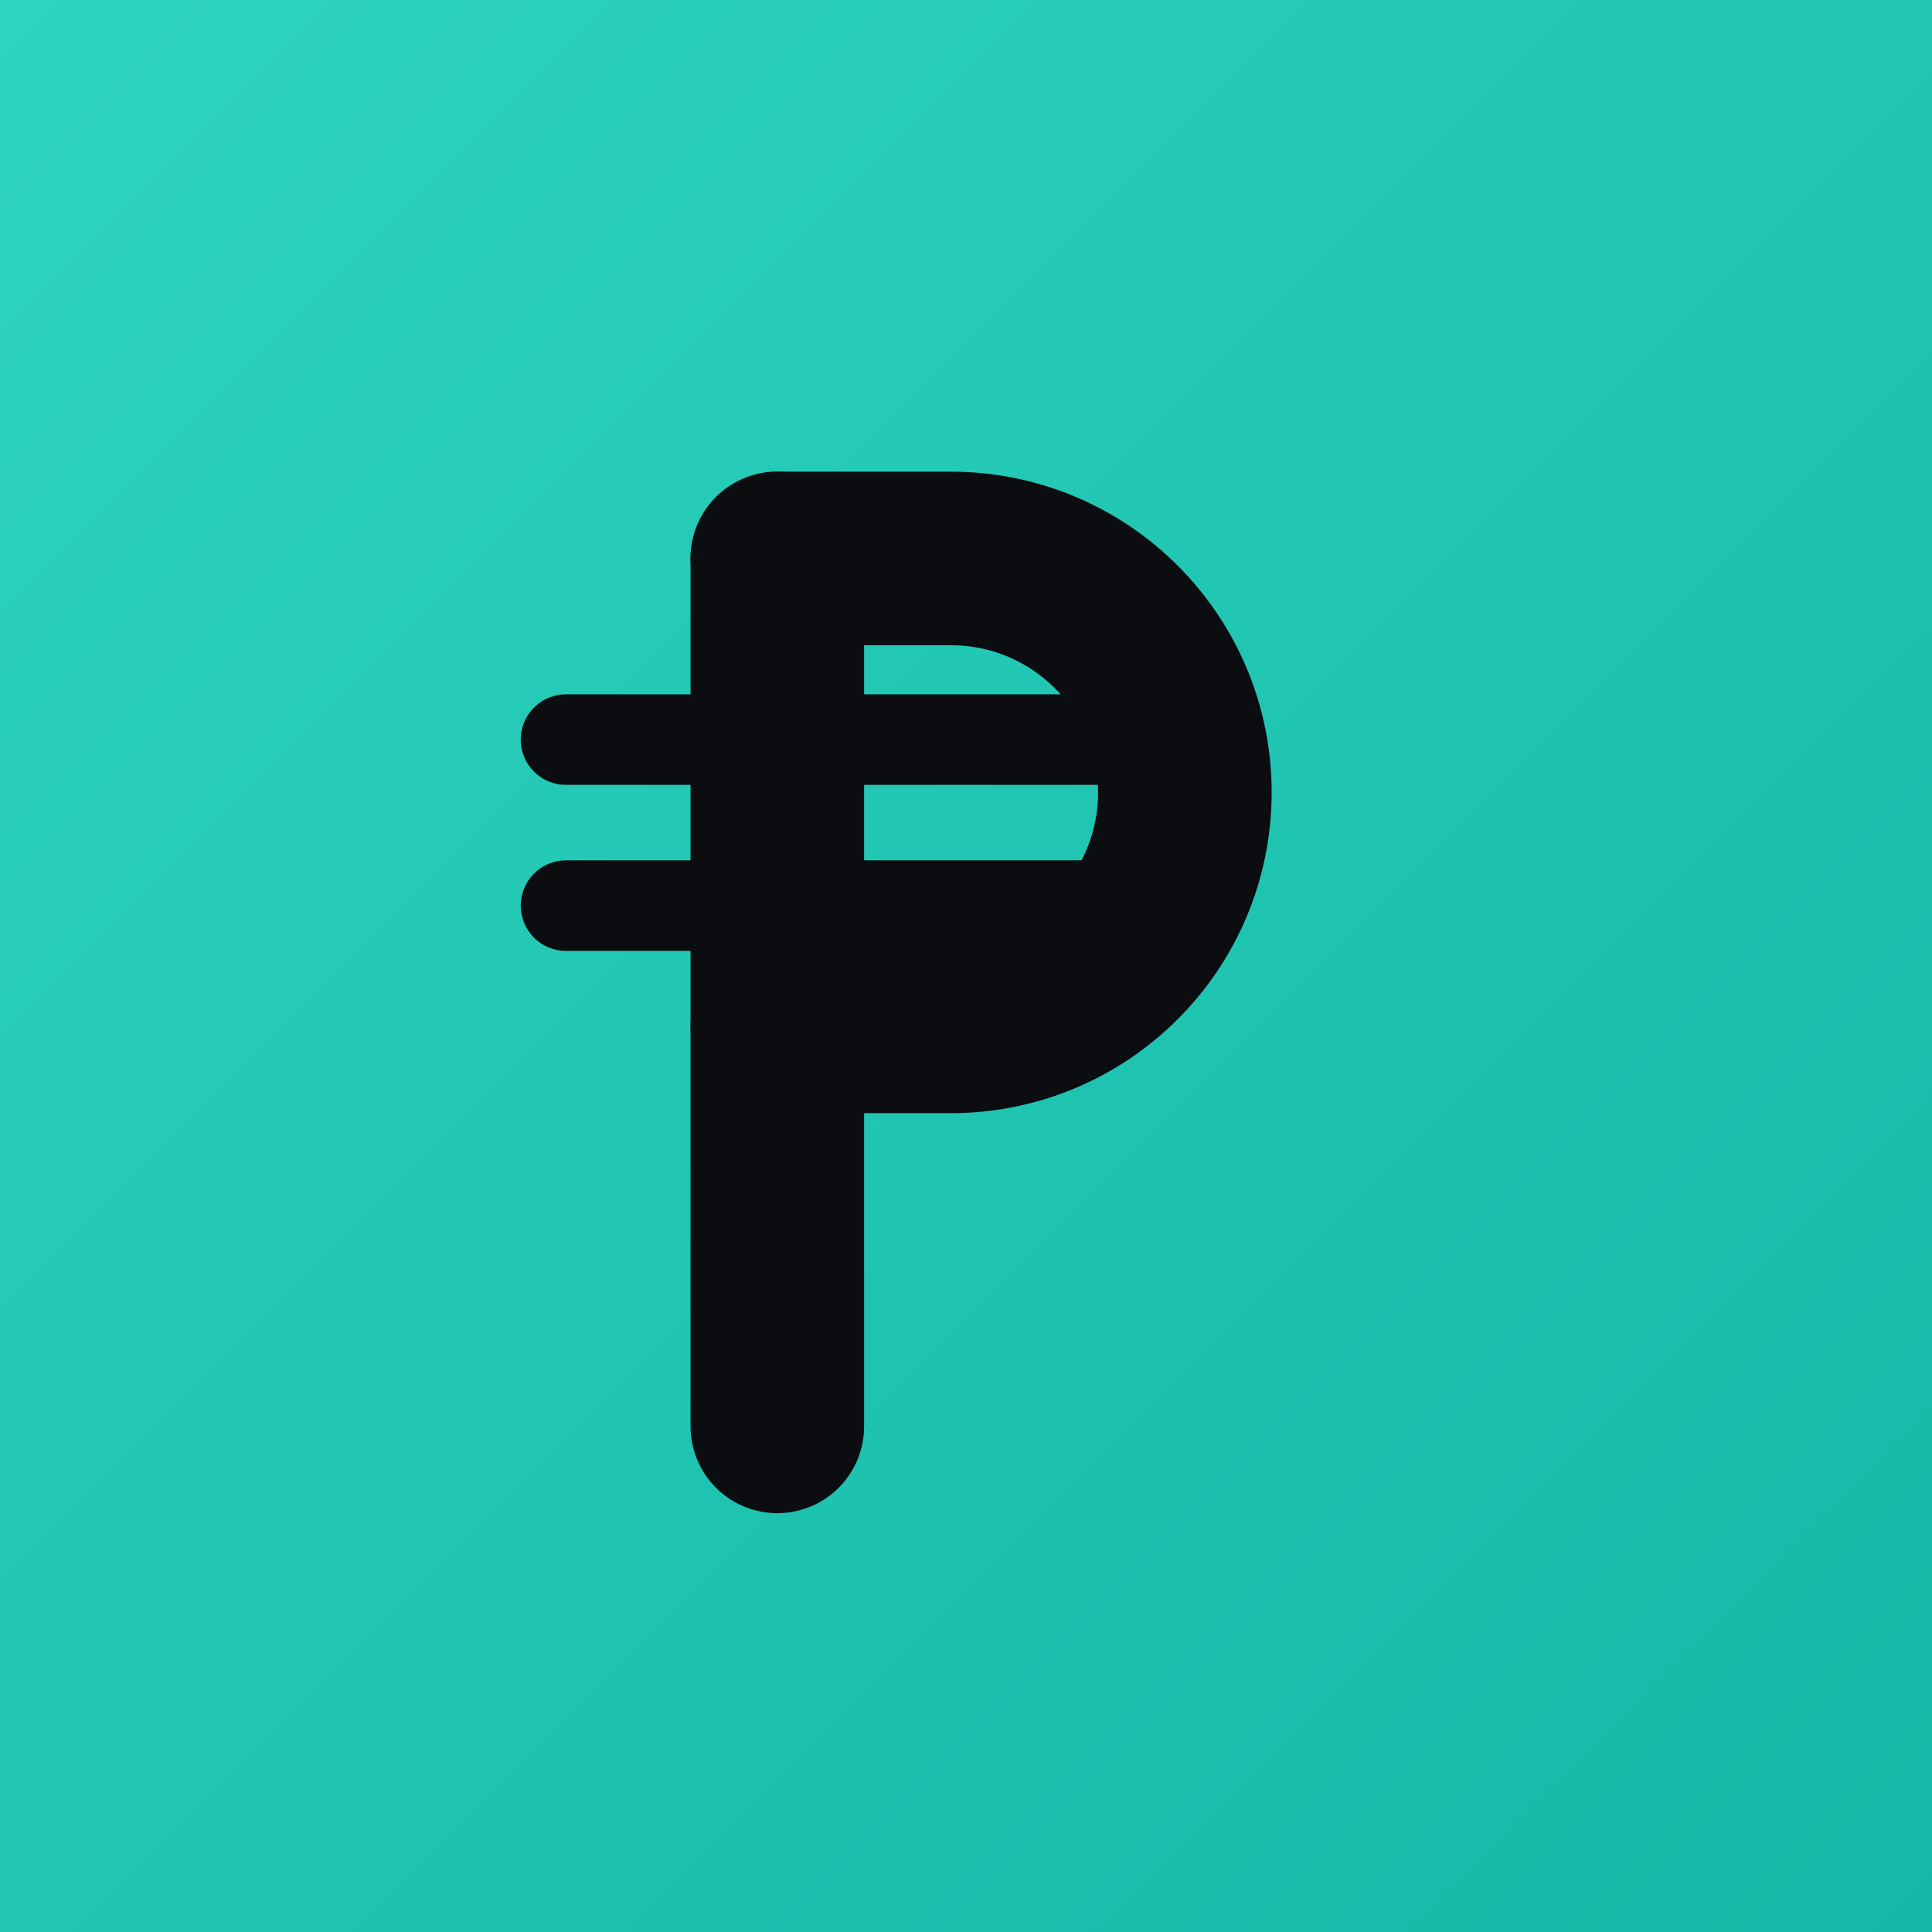
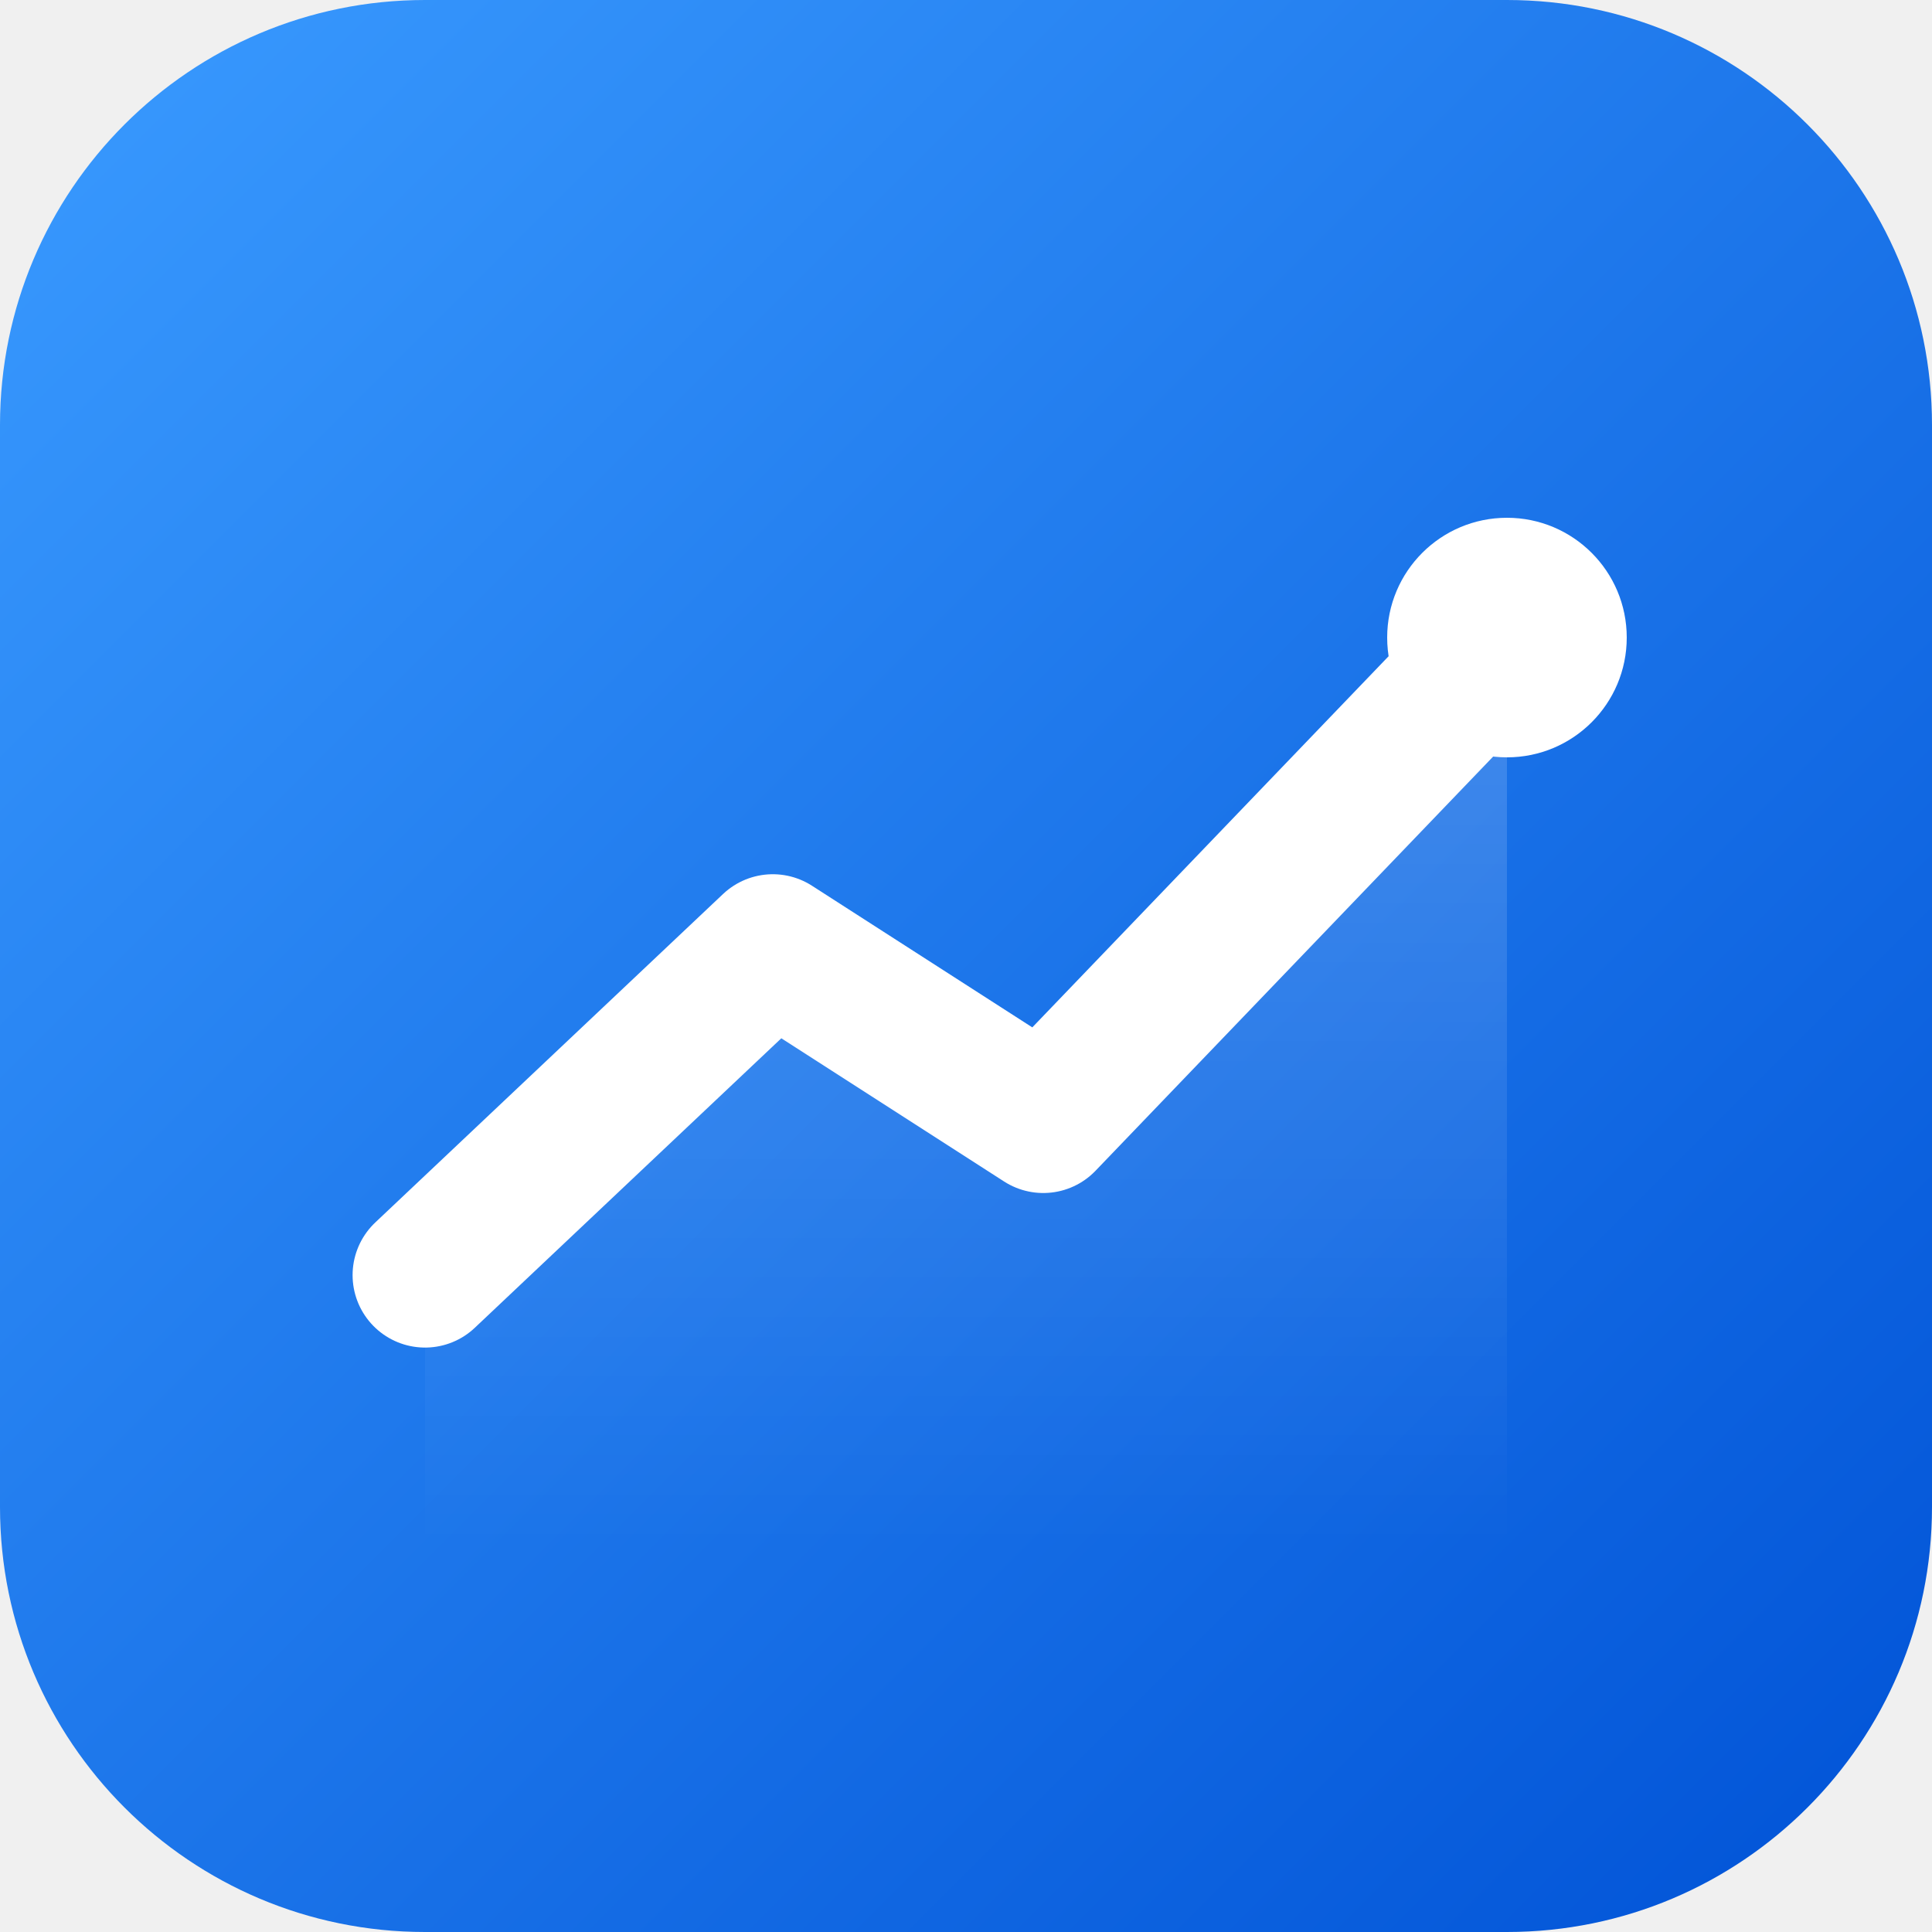
- <svg xmlns="http://www.w3.org/2000/svg" viewBox="0 0 512 512" width="512" height="512">
+ <svg xmlns="http://www.w3.org/2000/svg" viewBox="0 0 100 100">
  <defs>
    <linearGradient id="g" x1="0" y1="0" x2="1" y2="1">
-       <stop offset="0" stop-color="#2DD4BF" />
-       <stop offset="1" stop-color="#14B8A6" />
+       <stop offset="0" stop-color="#3A9BFF" />
+       <stop offset="1" stop-color="#0052D6" />
+     </linearGradient>
+     <linearGradient id="a" x1="0" y1="0" x2="0" y2="1">
+       <stop offset="0" stop-color="#fff" stop-opacity=".18" />
+       <stop offset="1" stop-color="#fff" stop-opacity="0" />
    </linearGradient>
  </defs>
-   <rect width="512" height="512" fill="url(#g)" />
-   <g fill="none" stroke="#0B0D10" stroke-linecap="round" stroke-linejoin="round">
-     <path d="M206 148 V378" stroke-width="46" />
-     <path d="M206 148 H252 a62 62 0 0 1 0 124 H206" stroke-width="46" />
-     <path d="M150 196 H300" stroke-width="24" />
-     <path d="M150 240 H300" stroke-width="24" />
-   </g>
+   <rect width="100" height="100" rx="22" fill="url(#g)" />
+   <path d="M22.0 66.0 L40.0 49.0 L54.0 58.0 L78.0 33.0 L78 80 L22 80 Z" fill="url(#a)" />
+   <path d="M22.0 66.0 L40.0 49.0 L54.0 58.0 L78.0 33.0" fill="none" stroke="#fff" stroke-width="7.5" stroke-linecap="round" stroke-linejoin="round" />
+   <circle cx="78" cy="33" r="6.2" fill="#fff" />
</svg>
